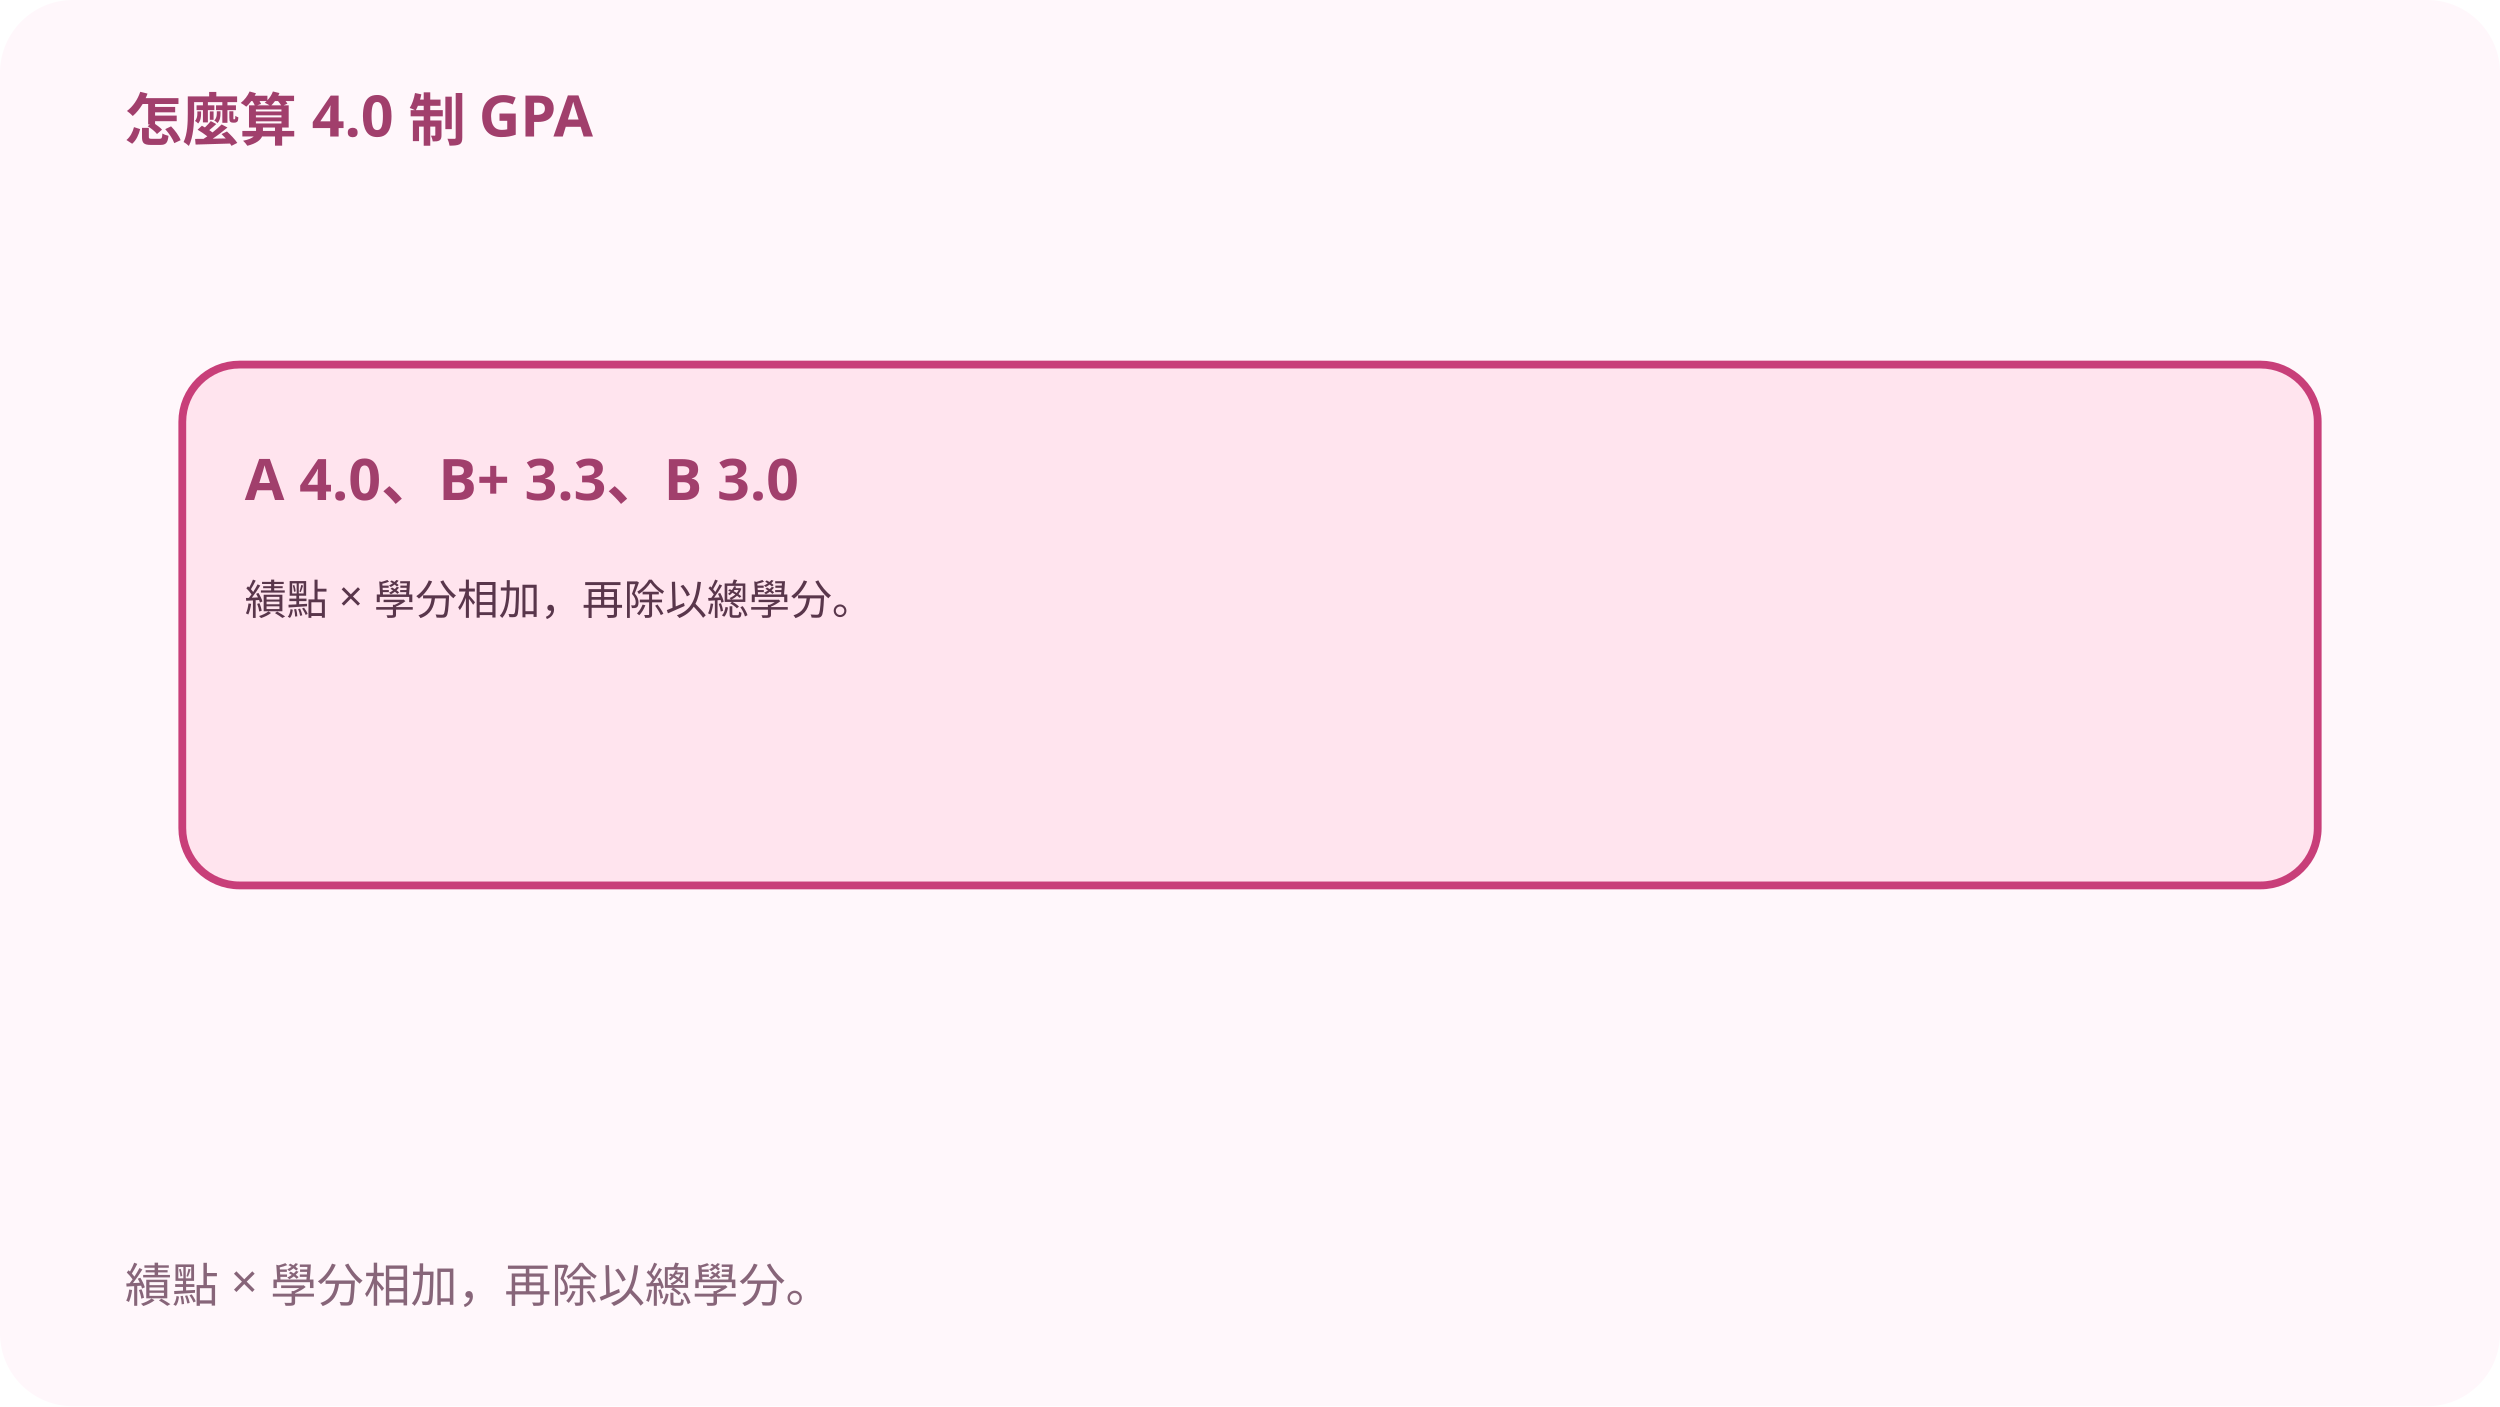
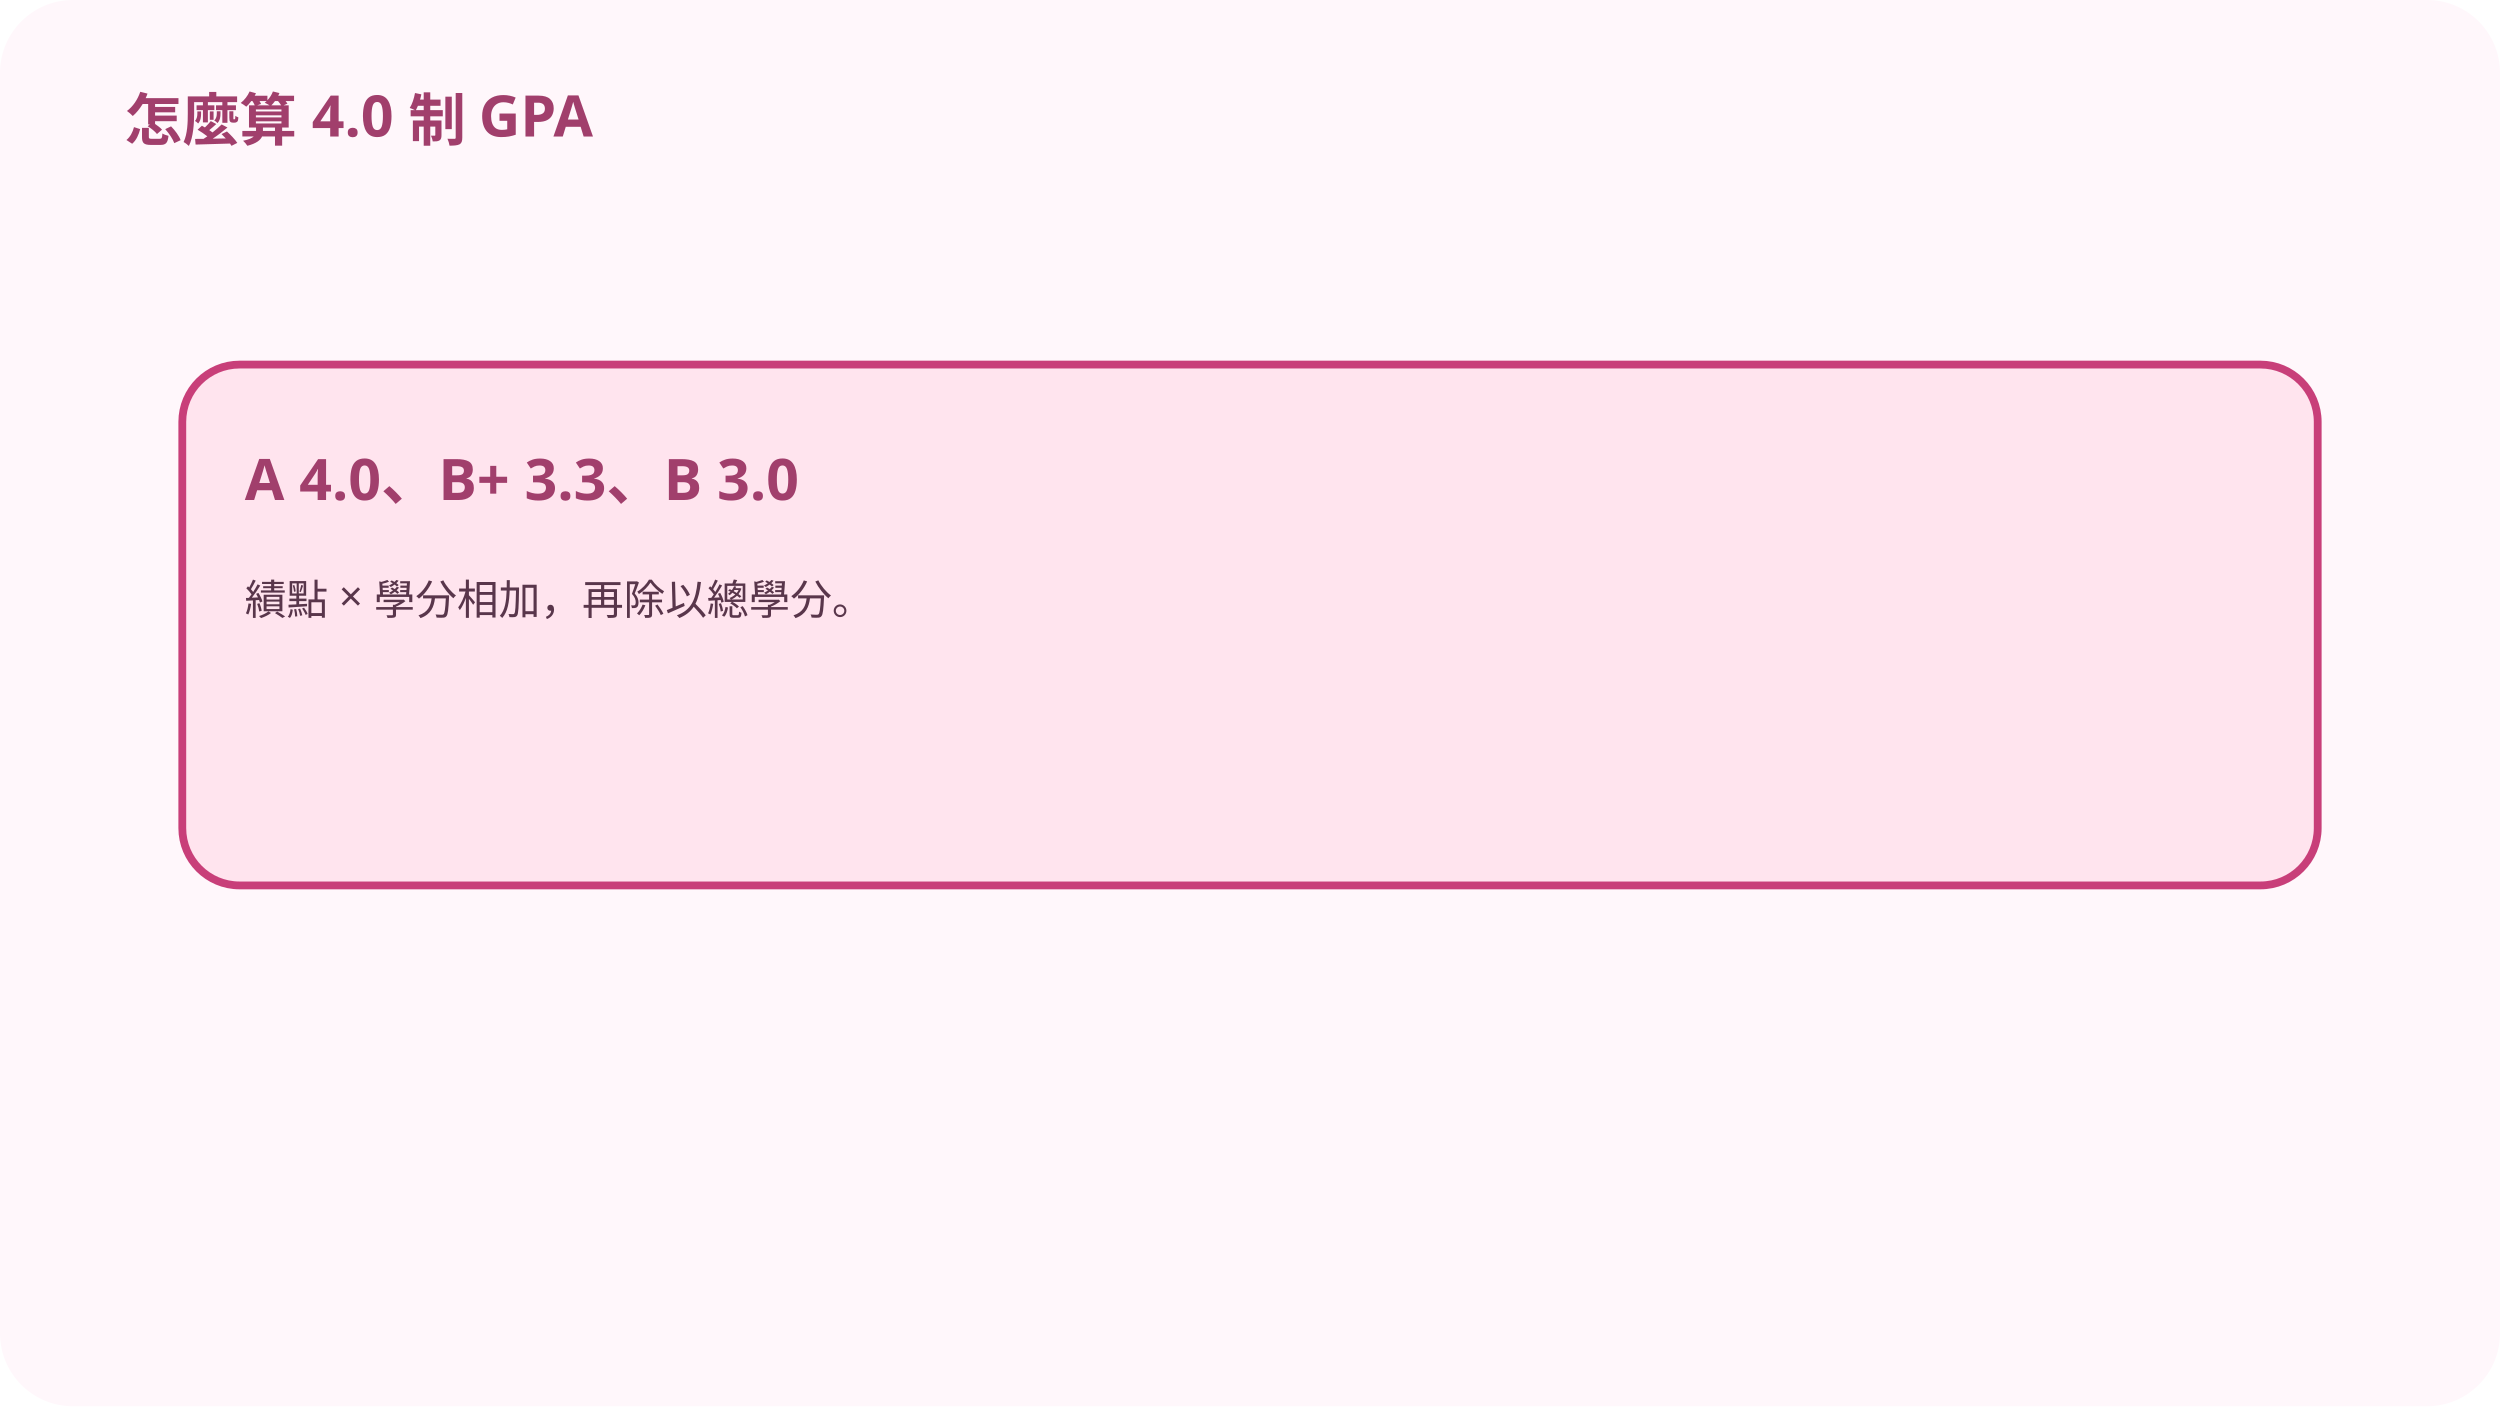
<svg xmlns="http://www.w3.org/2000/svg" viewBox="0 0 960 540" role="img" aria-label="A 4.0、B+ 3.3、B 3.0">
  <rect width="960" height="540" rx="28" fill="#fff7fb" />
  <text x="48" y="54" fill="#a13f6c" font-size="22" font-weight="800" font-family="system-ui,'PingFang SC','Noto Sans SC','Hiragino Sans',sans-serif">怎麼算 4.0 制 GPA</text>
  <rect x="70" y="140" width="820" height="200" rx="22" fill="#ffe4ee" stroke="#c83f79" stroke-width="3" />
  <text x="94" y="192" fill="#a13f6c" font-size="22" font-weight="700" font-family="system-ui,'PingFang SC','Noto Sans SC','Hiragino Sans',sans-serif">A 4.0、B+ 3.3、B 3.0</text>
  <text x="94" y="236" fill="#59364b" font-size="16" font-family="system-ui,'PingFang SC','Noto Sans SC','Hiragino Sans',sans-serif">績點 × 學分相加，再除以總學分。</text>
-   <text x="48" y="500" fill="#876579" font-size="18" font-family="system-ui,'PingFang SC','Noto Sans SC','Hiragino Sans',sans-serif">績點 × 學分相加，再除以總學分。</text>
</svg>
